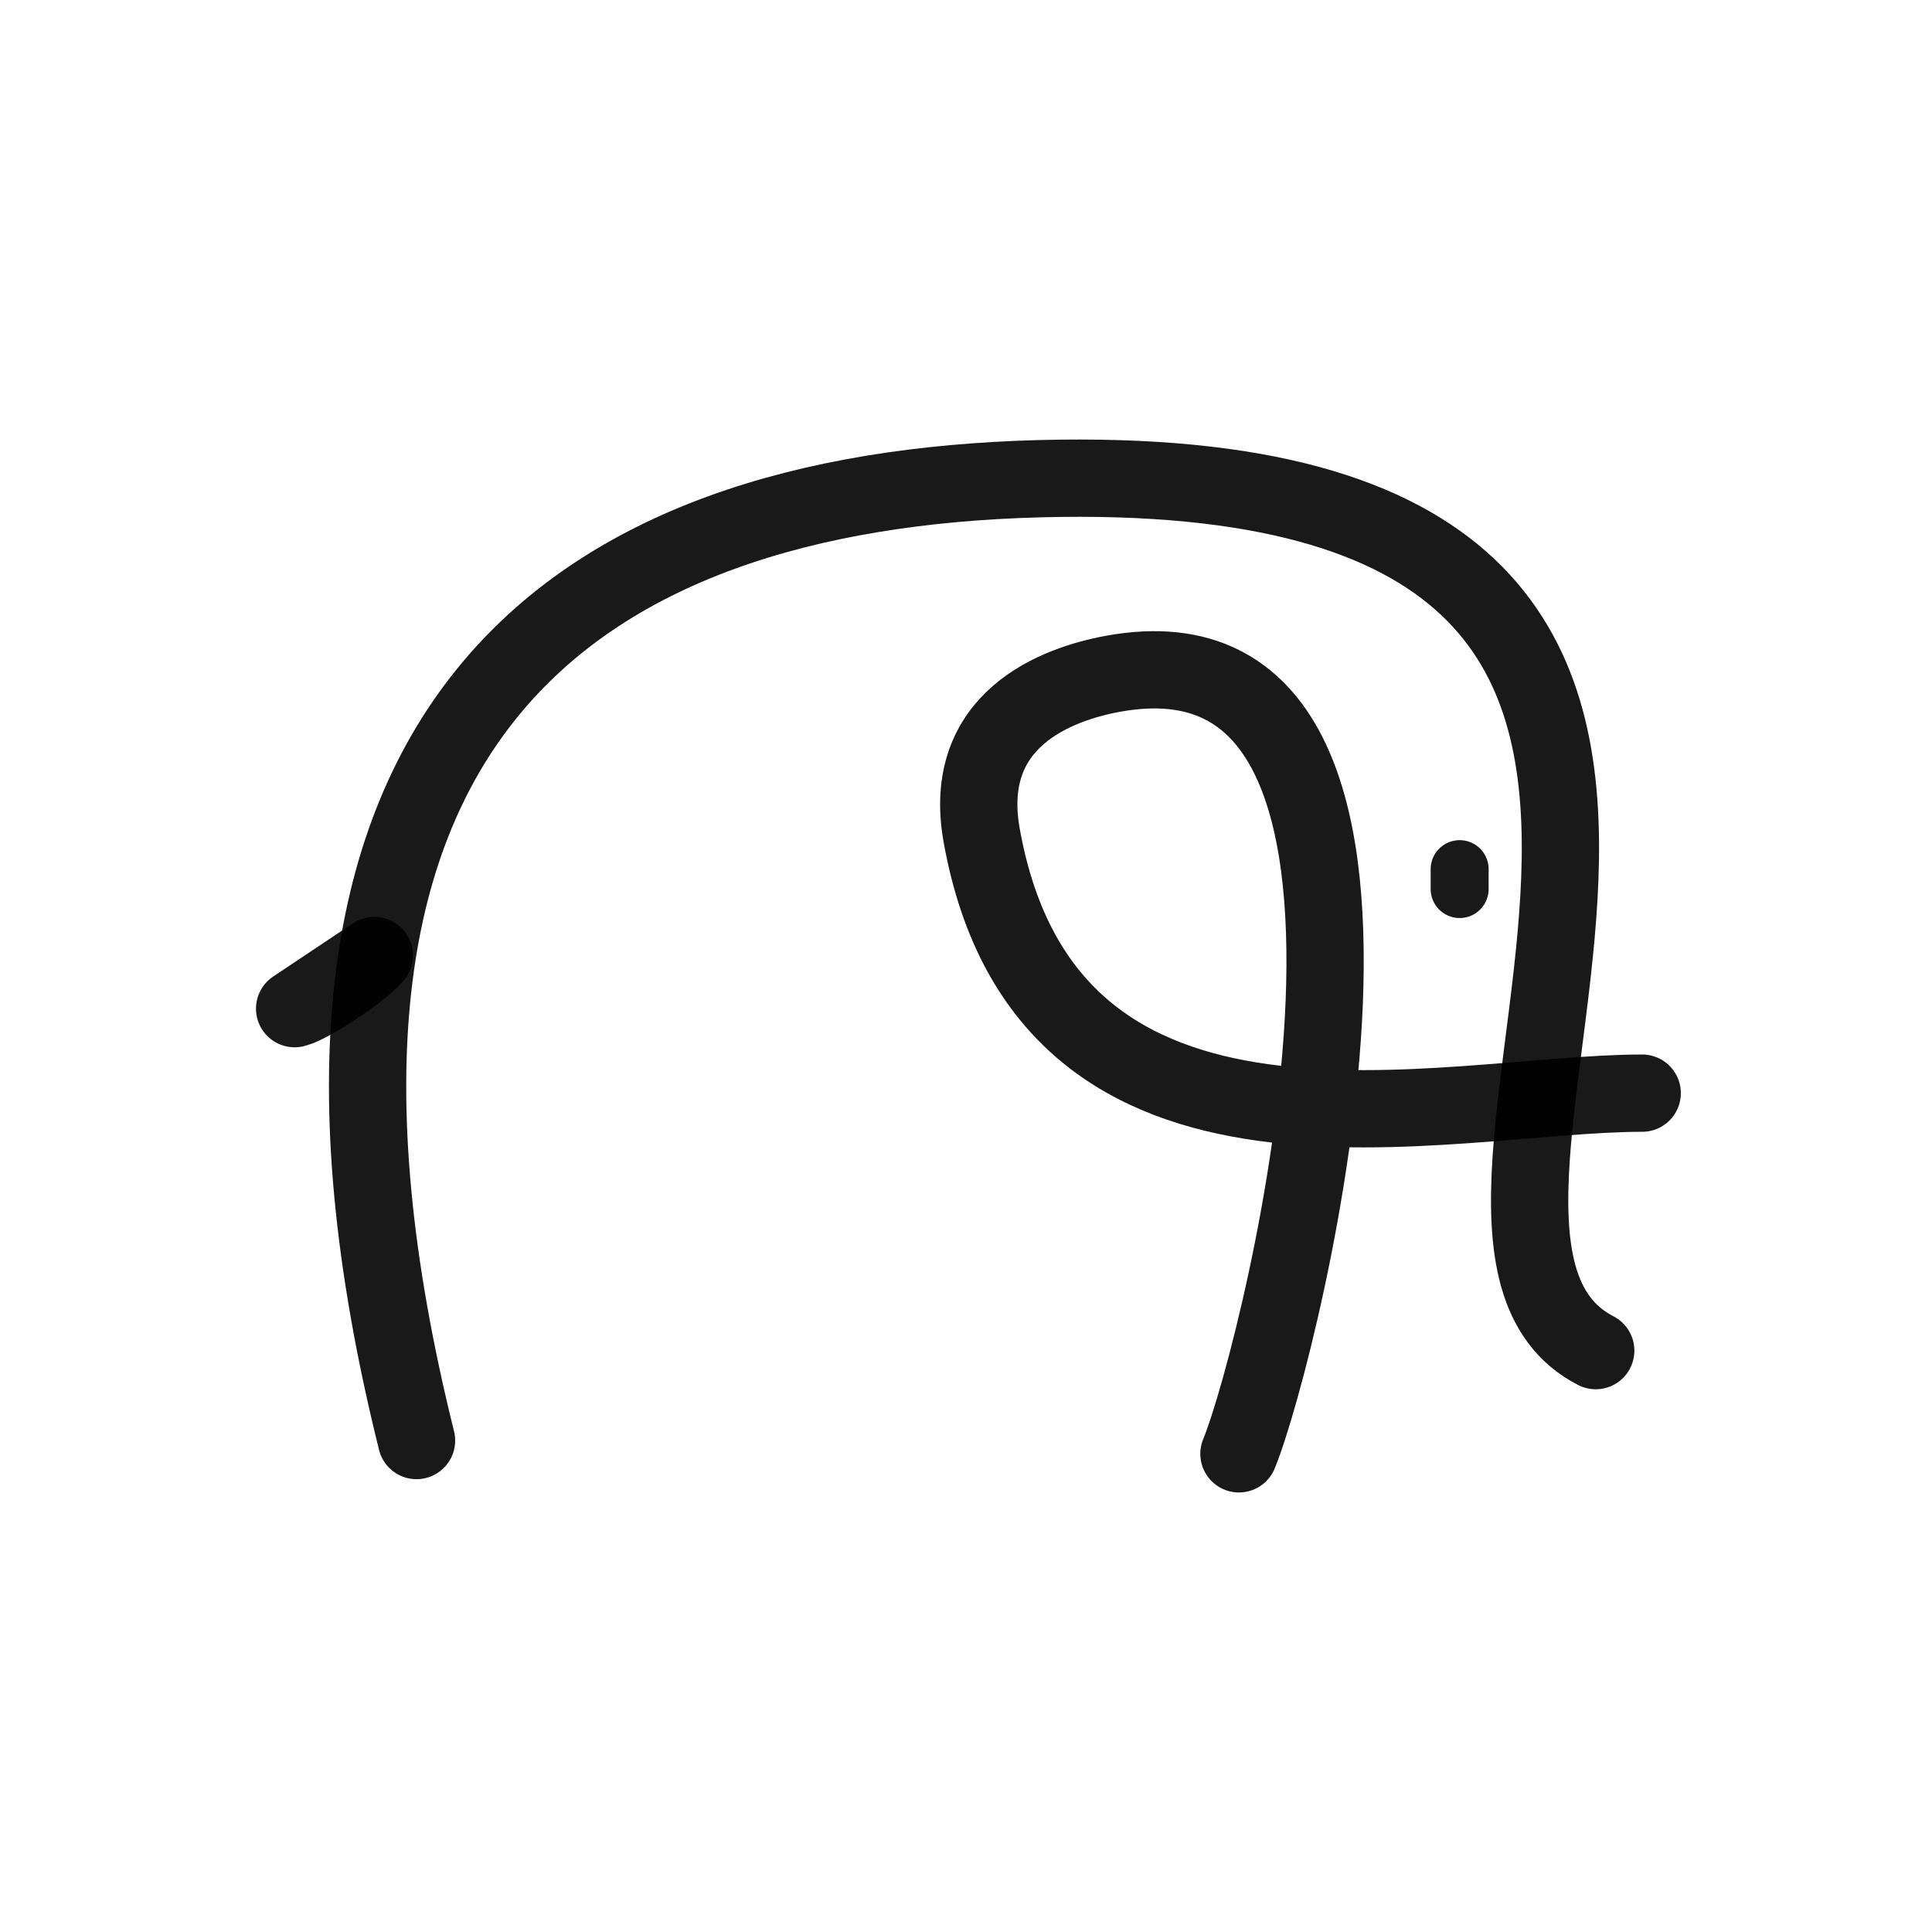
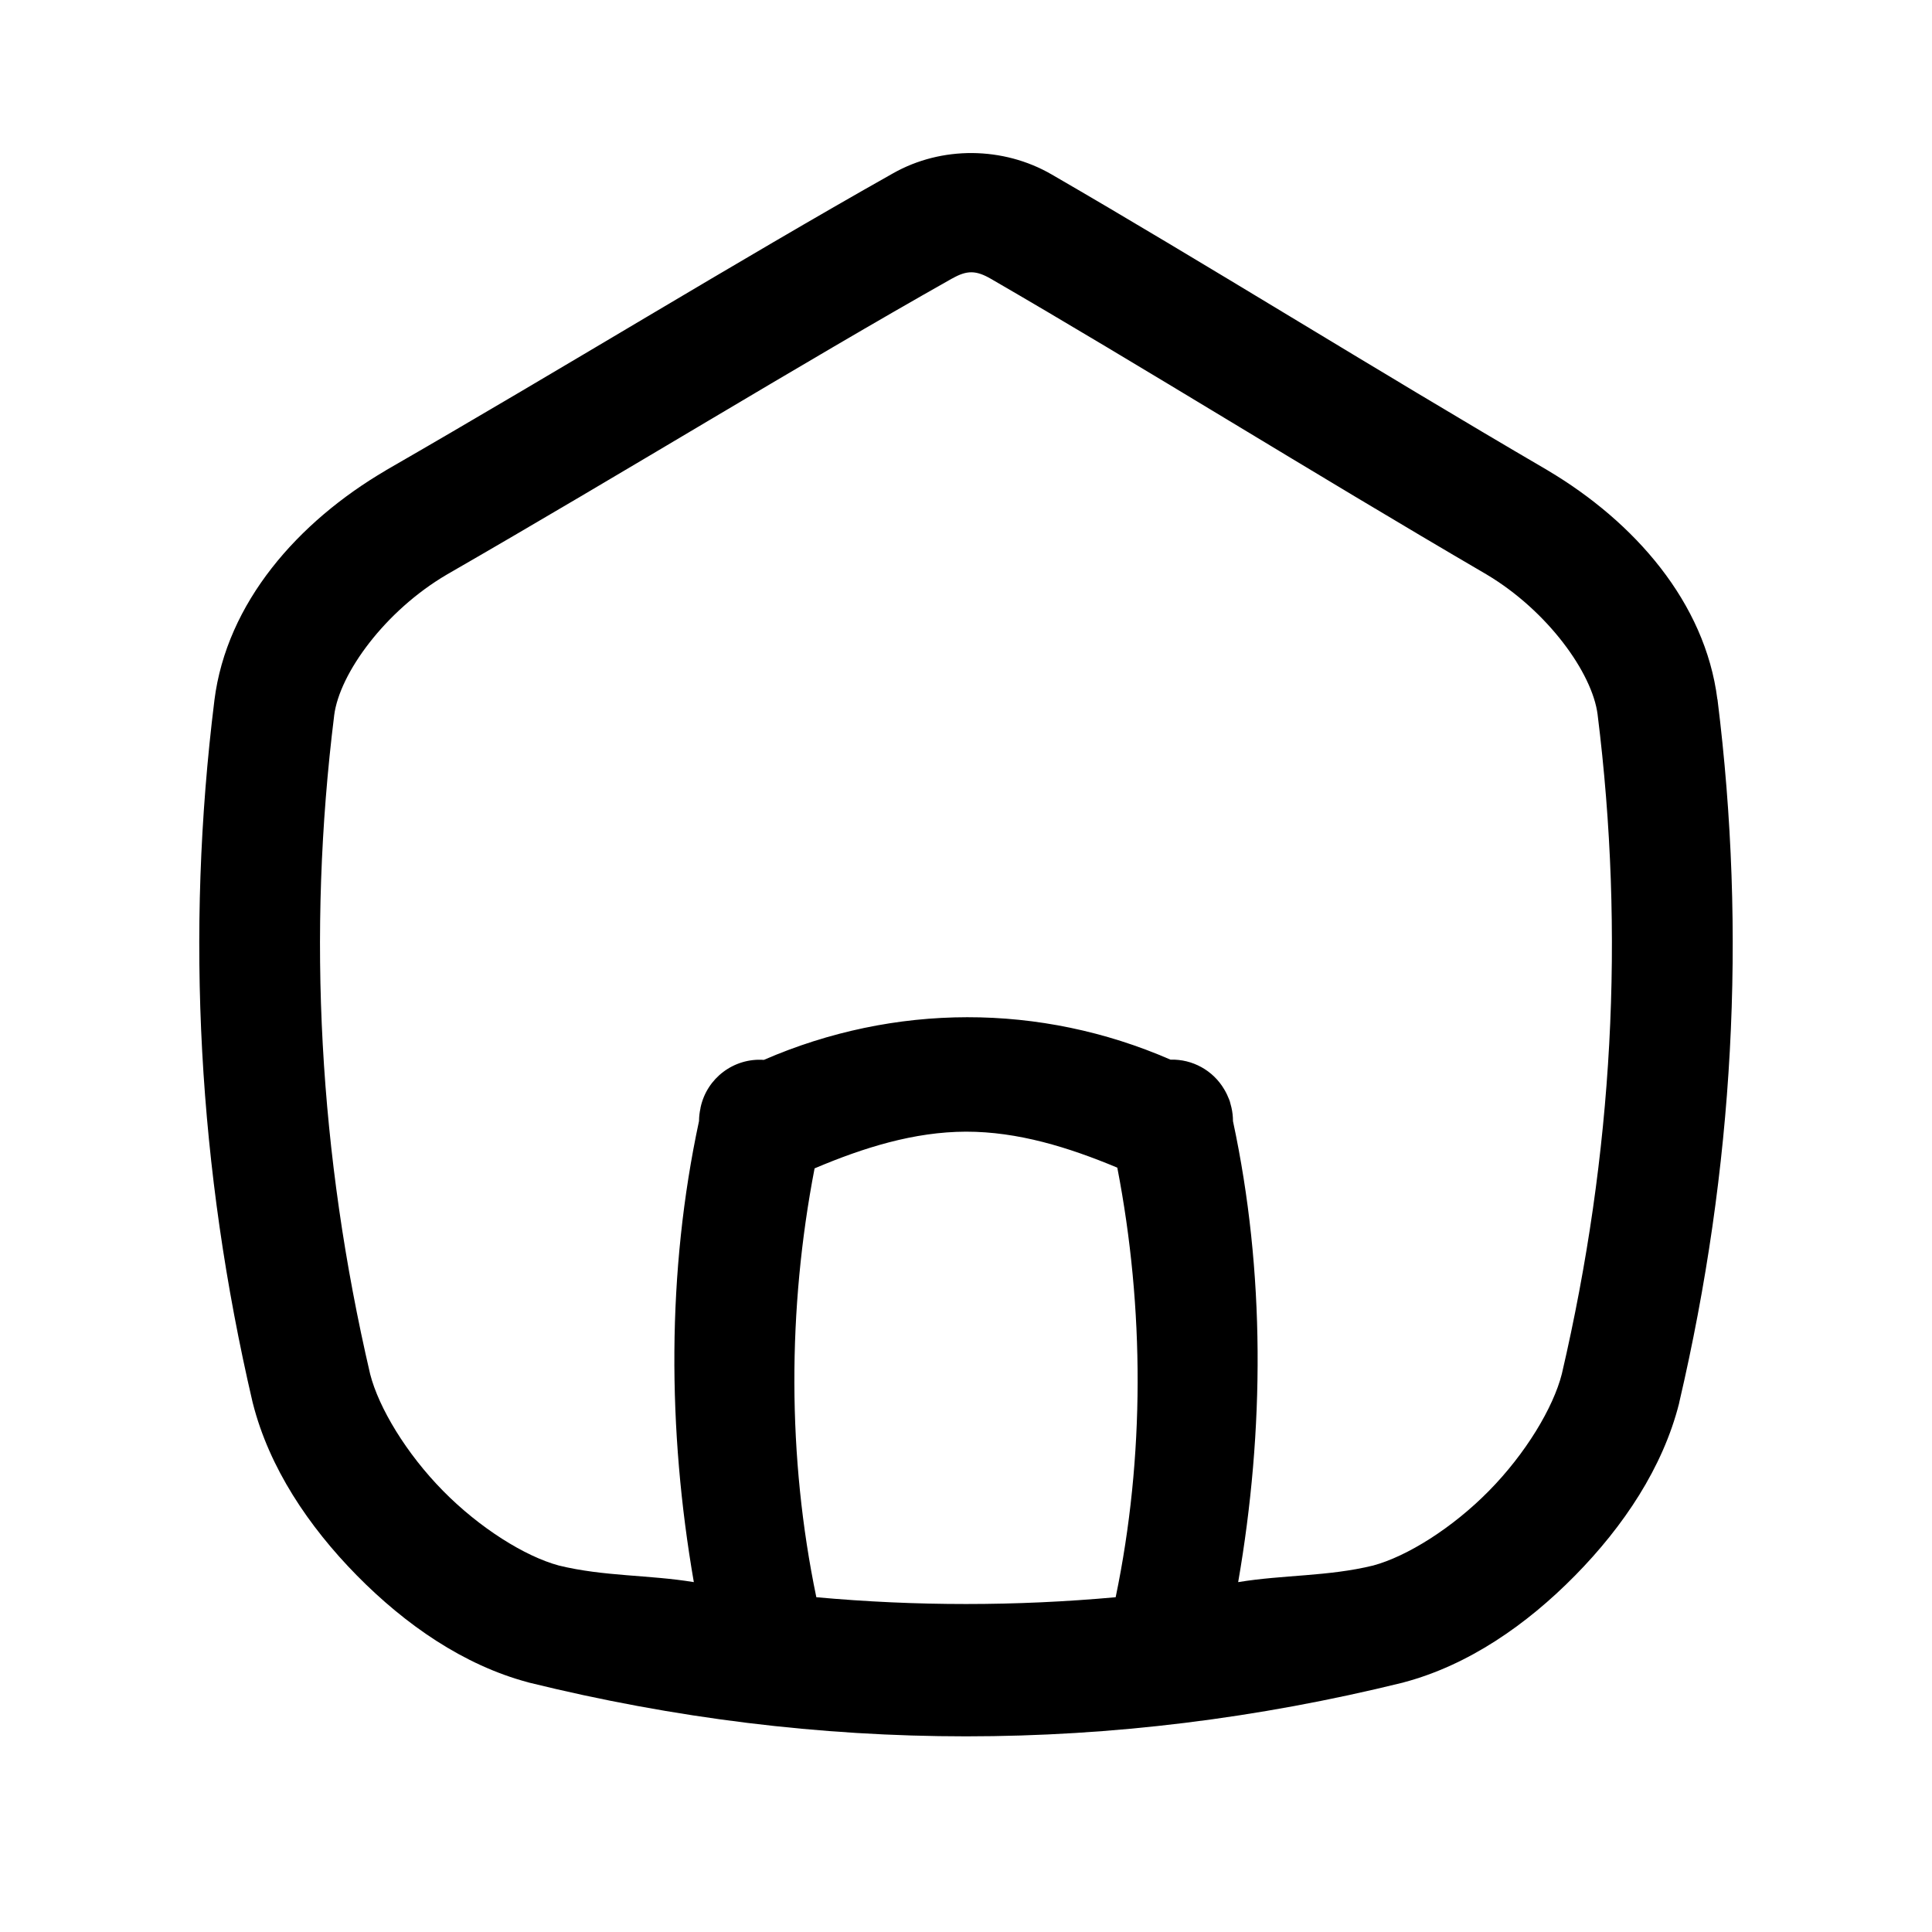
- <svg xmlns="http://www.w3.org/2000/svg" width="800px" height="800px" viewBox="0 0 400 400" fill="none">
-   <path d="M86.237 298.249C49.103 148.957 119.021 101.64 215.219 99.109C399.759 94.253 279.85 253.576 330.378 279.632" stroke="#000000" stroke-opacity="0.9" stroke-width="16" stroke-linecap="round" stroke-linejoin="round" />
-   <path d="M256.51 301C265.069 280.227 303.755 126.056 230.401 139.505C218.823 141.628 198.931 148.908 203.244 172.952C216.932 249.259 299.203 226.324 340 226.324" stroke="#000000" stroke-opacity="0.9" stroke-width="16" stroke-linecap="round" stroke-linejoin="round" />
-   <path fill-rule="evenodd" clip-rule="evenodd" d="M77.493 197.827C75.128 200.796 64.208 208.088 61 208.832L77.493 197.827Z" stroke="#000000" stroke-opacity="0.9" stroke-width="16" stroke-linecap="round" stroke-linejoin="round" />
-   <path d="M302.205 179.944V184.071" stroke="#000000" stroke-opacity="0.9" stroke-width="12" stroke-linecap="round" stroke-linejoin="round" />
+ <svg xmlns="http://www.w3.org/2000/svg" viewBox="0 0 32 32" width="512px" height="512px">
+   <path d="M 16.105 2.535 C 15.649 2.532 15.194 2.643 14.791 2.871 C 12.204 4.329 9.358 6.081 6.396 7.787 A 1 1 0 0 0 6.391 7.791 C 4.934 8.644 3.754 9.984 3.551 11.6 A 1 1 0 0 0 3.551 11.602 C 3.07 15.476 3.282 19.359 4.184 23.227 A 1 1 0 0 0 4.189 23.246 C 4.459 24.308 5.107 25.278 5.912 26.096 C 6.717 26.913 7.679 27.579 8.742 27.863 A 1 1 0 0 0 8.762 27.869 C 13.579 29.056 18.421 29.056 23.238 27.869 A 1 1 0 0 0 23.258 27.863 C 24.321 27.579 25.283 26.914 26.088 26.096 C 26.893 25.278 27.542 24.307 27.811 23.244 A 1 1 0 0 0 27.814 23.227 C 28.718 19.352 28.931 15.464 28.447 11.584 A 1 1 0 0 0 28.445 11.582 C 28.242 9.98 27.077 8.647 25.635 7.791 A 1 1 0 0 0 25.629 7.787 C 22.733 6.096 19.951 4.355 17.418 2.889 C 17.018 2.657 16.562 2.539 16.105 2.535 z M 16.092 4.51 C 16.19 4.511 16.29 4.547 16.414 4.619 C 18.903 6.06 21.691 7.803 24.621 9.514 C 25.634 10.117 26.373 11.146 26.461 11.832 C 26.915 15.474 26.718 19.107 25.869 22.756 C 25.727 23.316 25.269 24.077 24.662 24.693 C 24.055 25.31 23.304 25.779 22.744 25.93 C 21.997 26.113 21.253 26.082 20.508 26.205 C 20.945 23.683 20.958 21.066 20.422 18.57 A 1 1 0 0 0 20.396 18.342 A 1 1 0 0 0 20.375 18.262 A 1 1 0 0 0 20.371 18.246 A 1 1 0 0 0 20.363 18.223 A 1 1 0 0 0 20.355 18.203 A 1 1 0 0 0 20.324 18.131 A 1 1 0 0 0 20.277 18.043 A 1 1 0 0 0 19.387 17.551 C 17.225 16.61 14.814 16.617 12.652 17.555 A 1 1 0 0 0 11.604 18.342 C 11.602 18.347 11.603 18.352 11.602 18.357 A 1 1 0 0 0 11.578 18.564 A 1 1 0 0 0 11.578 18.568 C 11.042 21.065 11.055 23.683 11.492 26.205 C 10.747 26.082 10.003 26.113 9.256 25.93 C 8.696 25.779 7.945 25.31 7.338 24.693 C 6.732 24.078 6.274 23.319 6.131 22.76 C 5.283 19.117 5.084 15.486 5.535 11.85 L 5.535 11.848 C 5.623 11.155 6.378 10.116 7.402 9.516 C 10.395 7.792 13.239 6.04 15.773 4.611 A 1 1 0 0 0 15.775 4.611 C 15.895 4.543 15.993 4.509 16.092 4.51 z M 16 18.744 C 16.859 18.743 17.697 19.002 18.506 19.34 C 18.957 21.671 18.962 24.134 18.479 26.455 C 16.827 26.605 15.173 26.605 13.521 26.455 C 13.039 24.138 13.043 21.68 13.492 19.352 C 14.3 19.009 15.14 18.746 16 18.744 z" />
</svg>
